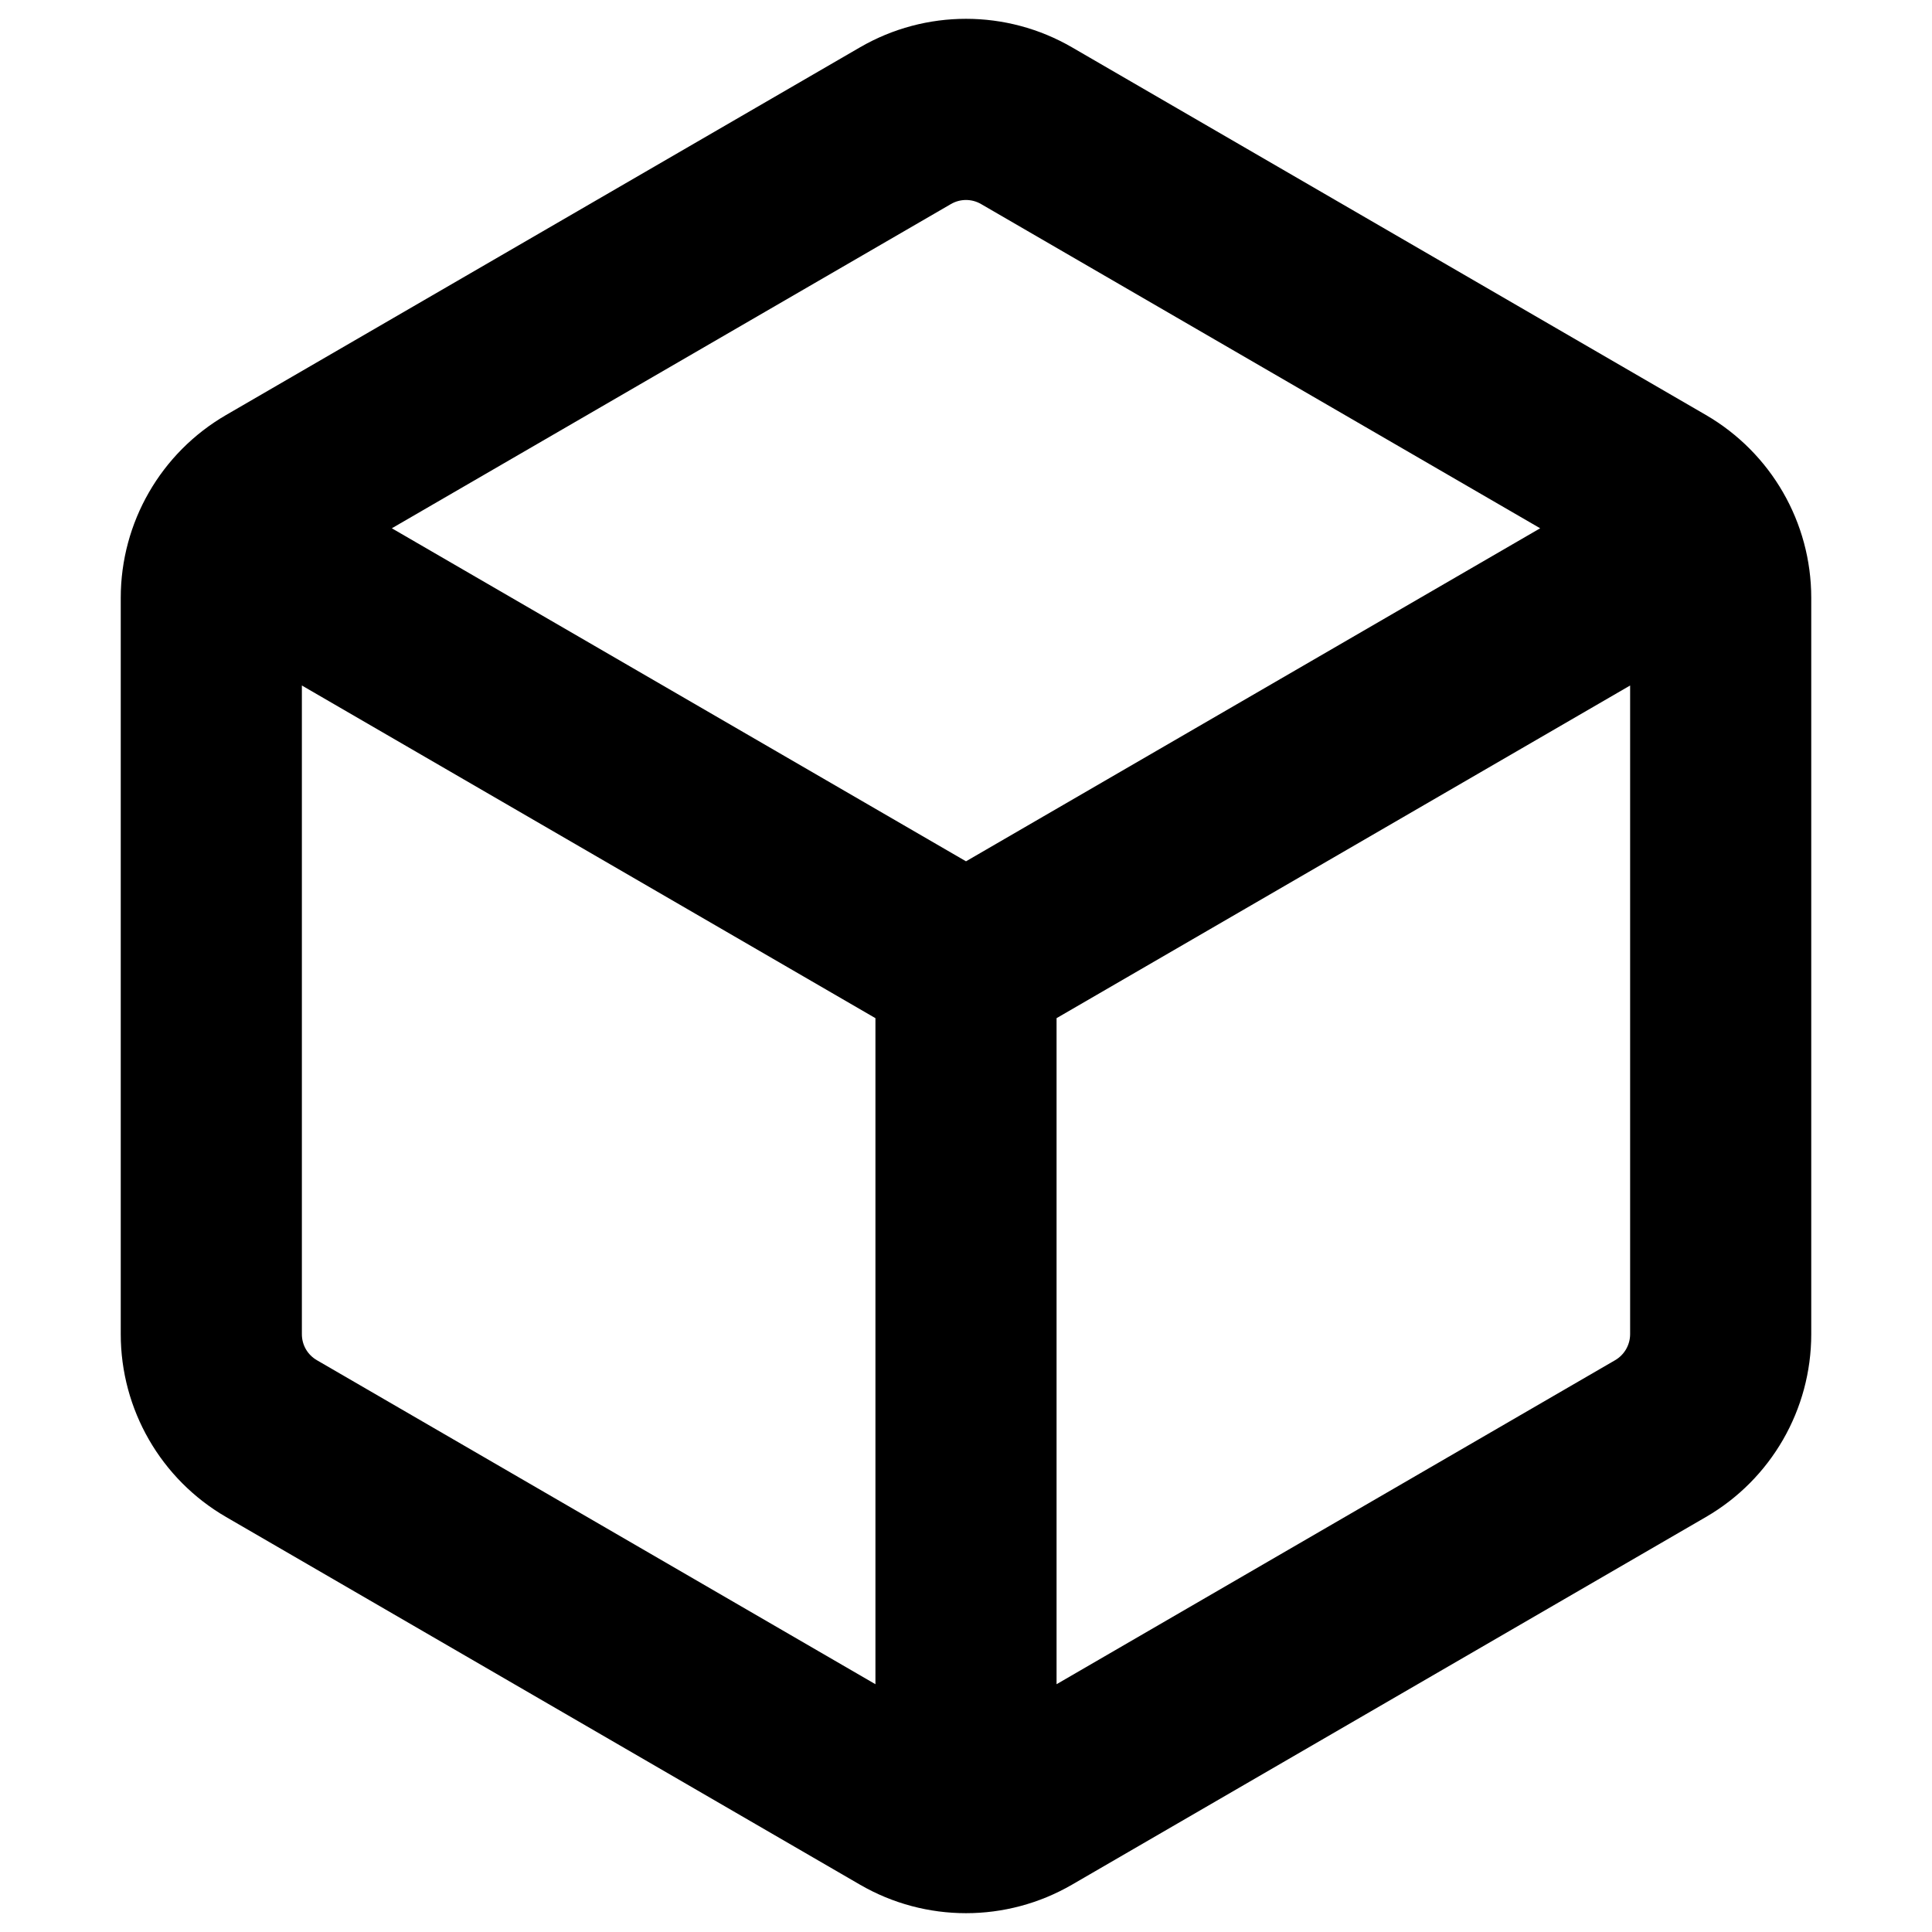
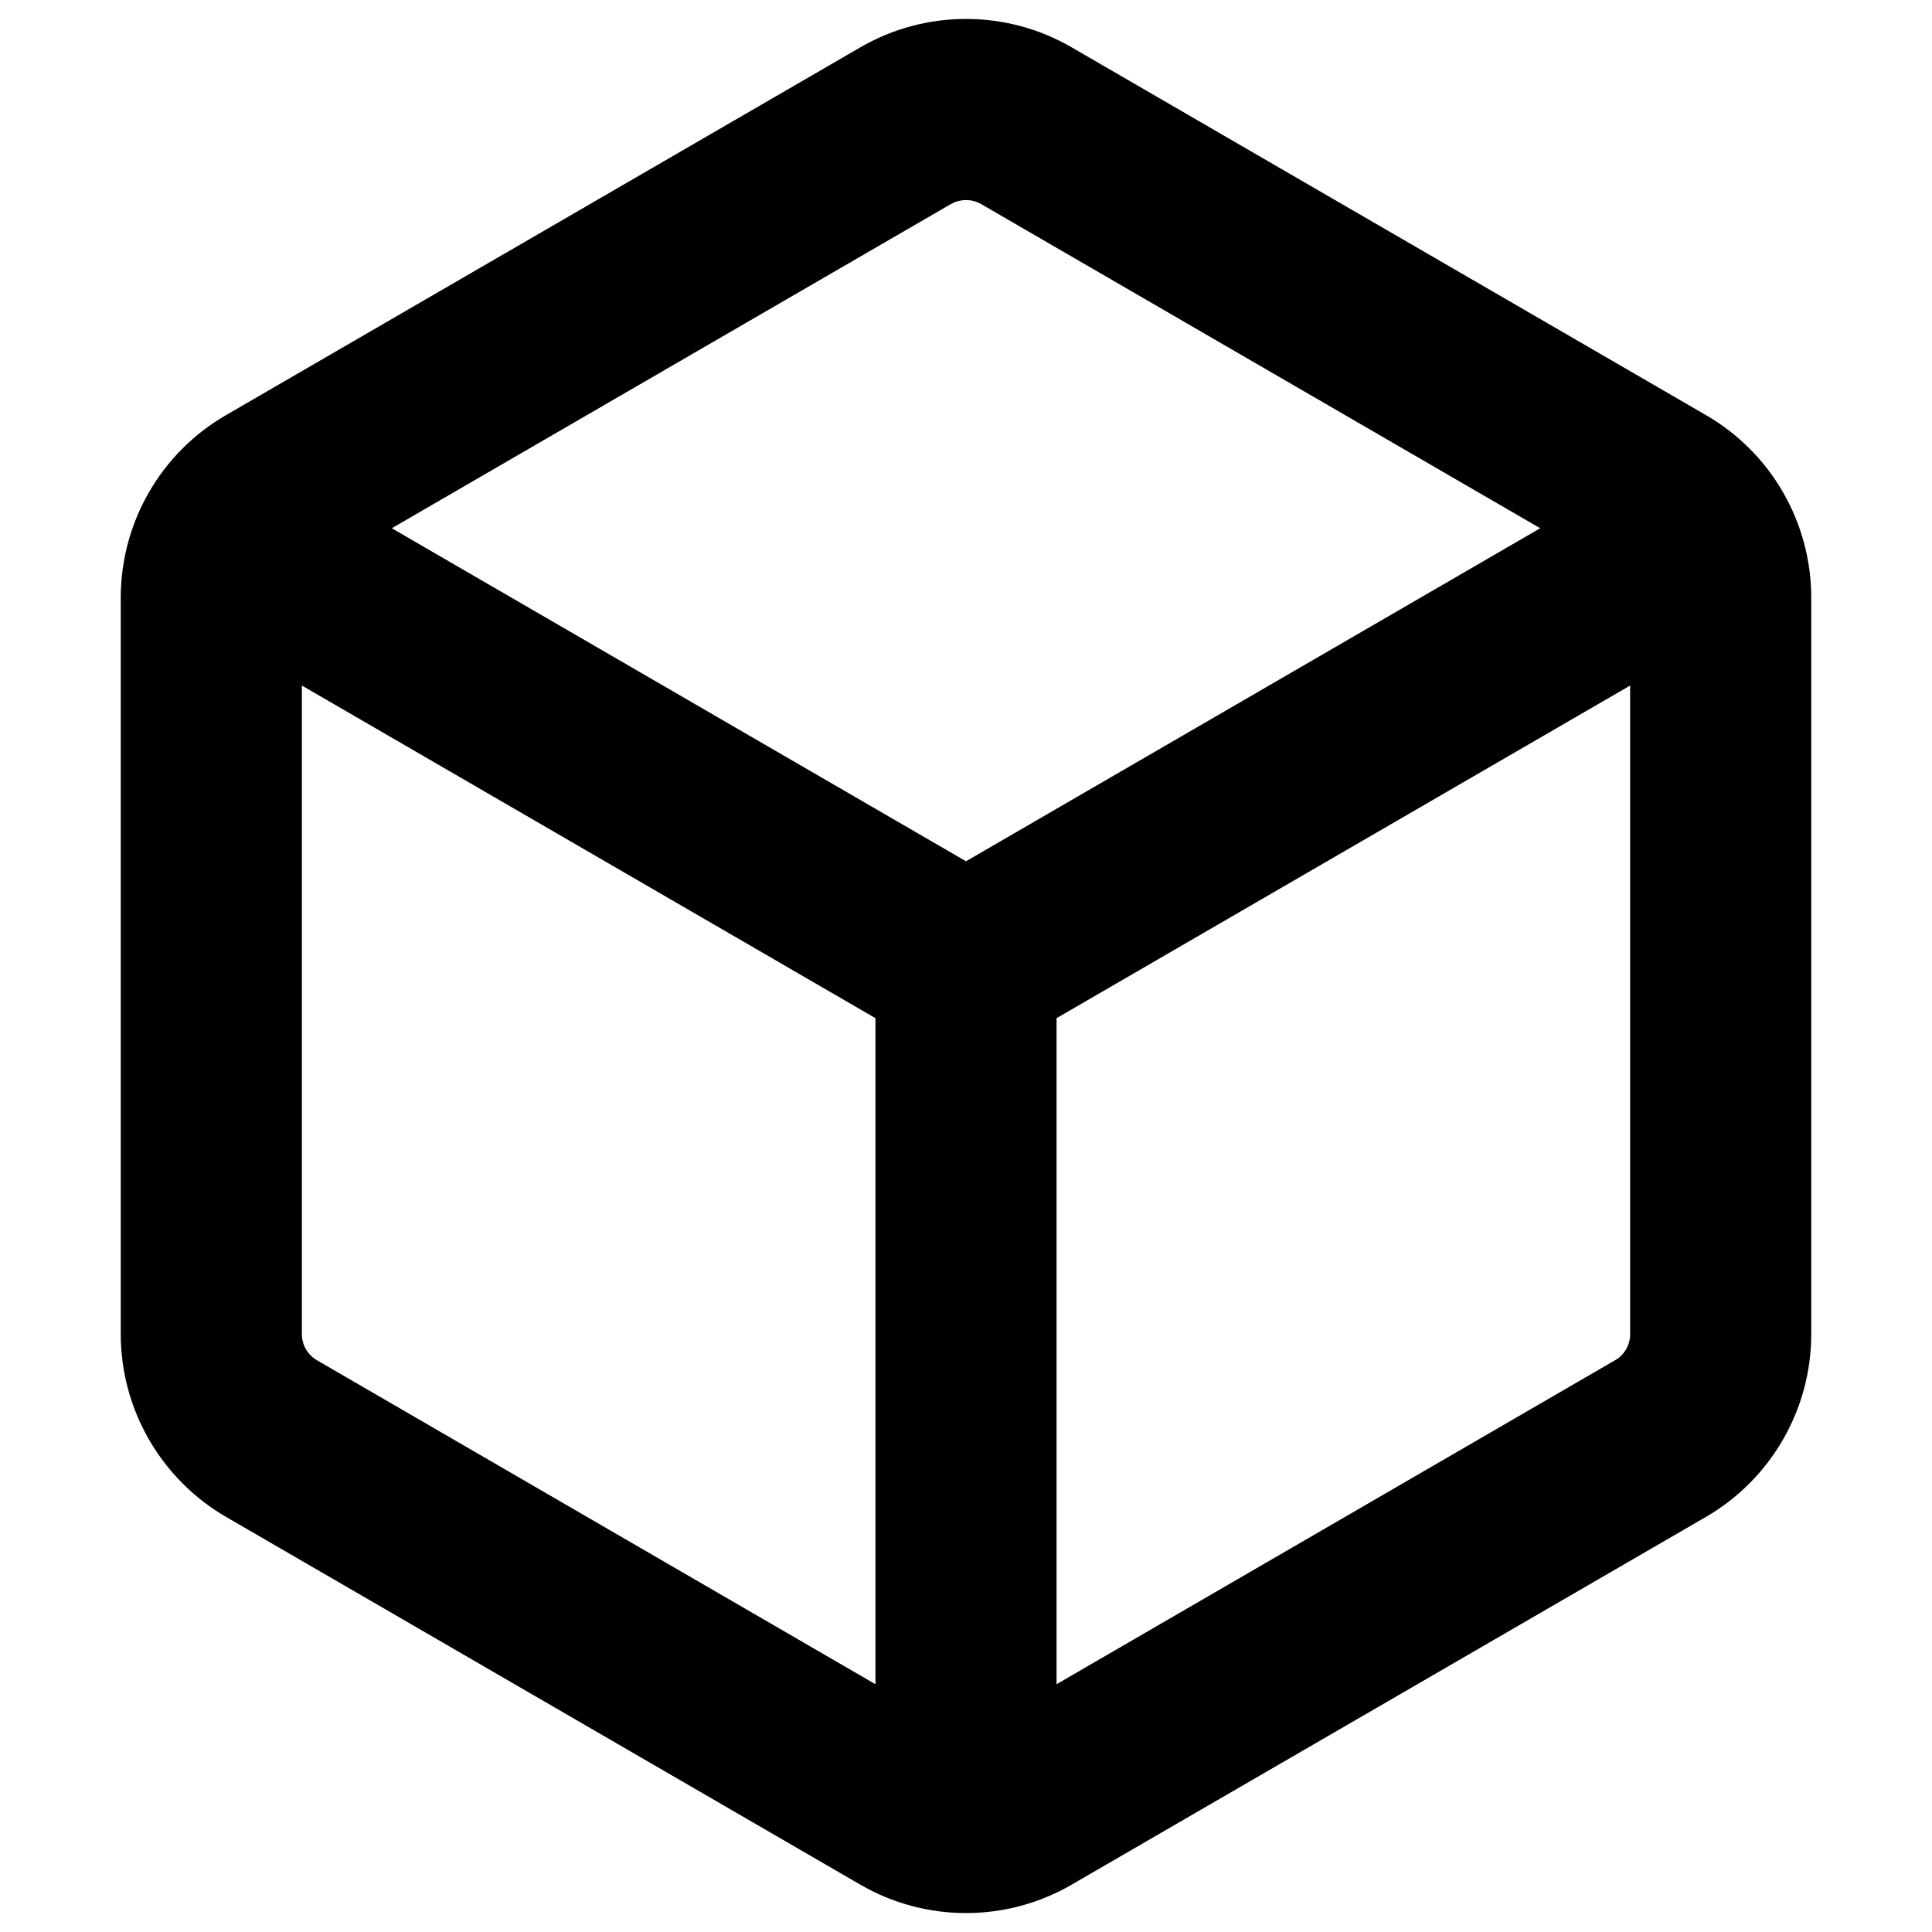
- <svg xmlns="http://www.w3.org/2000/svg" role="img" viewBox="0 0 16 16">
-   <path d="m8.878.392 5.25 3.045c.54.314.872.89.872 1.514v6.098a1.75 1.75 0 0 1-.872 1.514l-5.25 3.045a1.75 1.75 0 0 1-1.756 0l-5.25-3.045A1.75 1.75 0 0 1 1 11.049V4.951c0-.624.332-1.201.872-1.514L7.122.392a1.75 1.75 0 0 1 1.756 0ZM7.875 1.69l-4.63 2.685L8 7.133l4.755-2.758-4.63-2.685a.248.248 0 0 0-.25 0ZM2.5 5.677v5.372c0 .09.047.171.125.216l4.625 2.683V8.432Zm6.25 8.271 4.625-2.683a.25.25 0 0 0 .125-.216V5.677L8.75 8.432Z" />
+ <svg xmlns="http://www.w3.org/2000/svg" role="img" viewBox="0 0 24 24">
+   <path d="M 13.316 0.59 L 21.191 5.156 C 22.004 5.625 22.5 6.492 22.5 7.426 L 22.5 16.574 C 22.5 17.508 22 18.375 21.191 18.844 L 13.316 23.41 C 12.504 23.883 11.496 23.883 10.684 23.41 L 2.809 18.844 C 2 18.375 1.5 17.508 1.5 16.574 L 1.5 7.426 C 1.5 6.492 1.996 5.625 2.809 5.156 L 10.684 0.59 C 11.496 0.117 12.504 0.117 13.316 0.59 Z M 11.812 2.535 L 4.867 6.562 L 12 10.699 L 19.133 6.562 L 12.188 2.535 C 12.07 2.469 11.93 2.469 11.812 2.535 Z M 3.75 8.516 L 3.75 16.574 C 3.75 16.707 3.82 16.828 3.938 16.898 L 10.875 20.922 L 10.875 12.648 Z M 13.125 20.922 L 20.062 16.898 C 20.18 16.832 20.25 16.707 20.25 16.574 L 20.25 8.516 L 13.125 12.648 Z M 13.125 20.922 " />
</svg>
